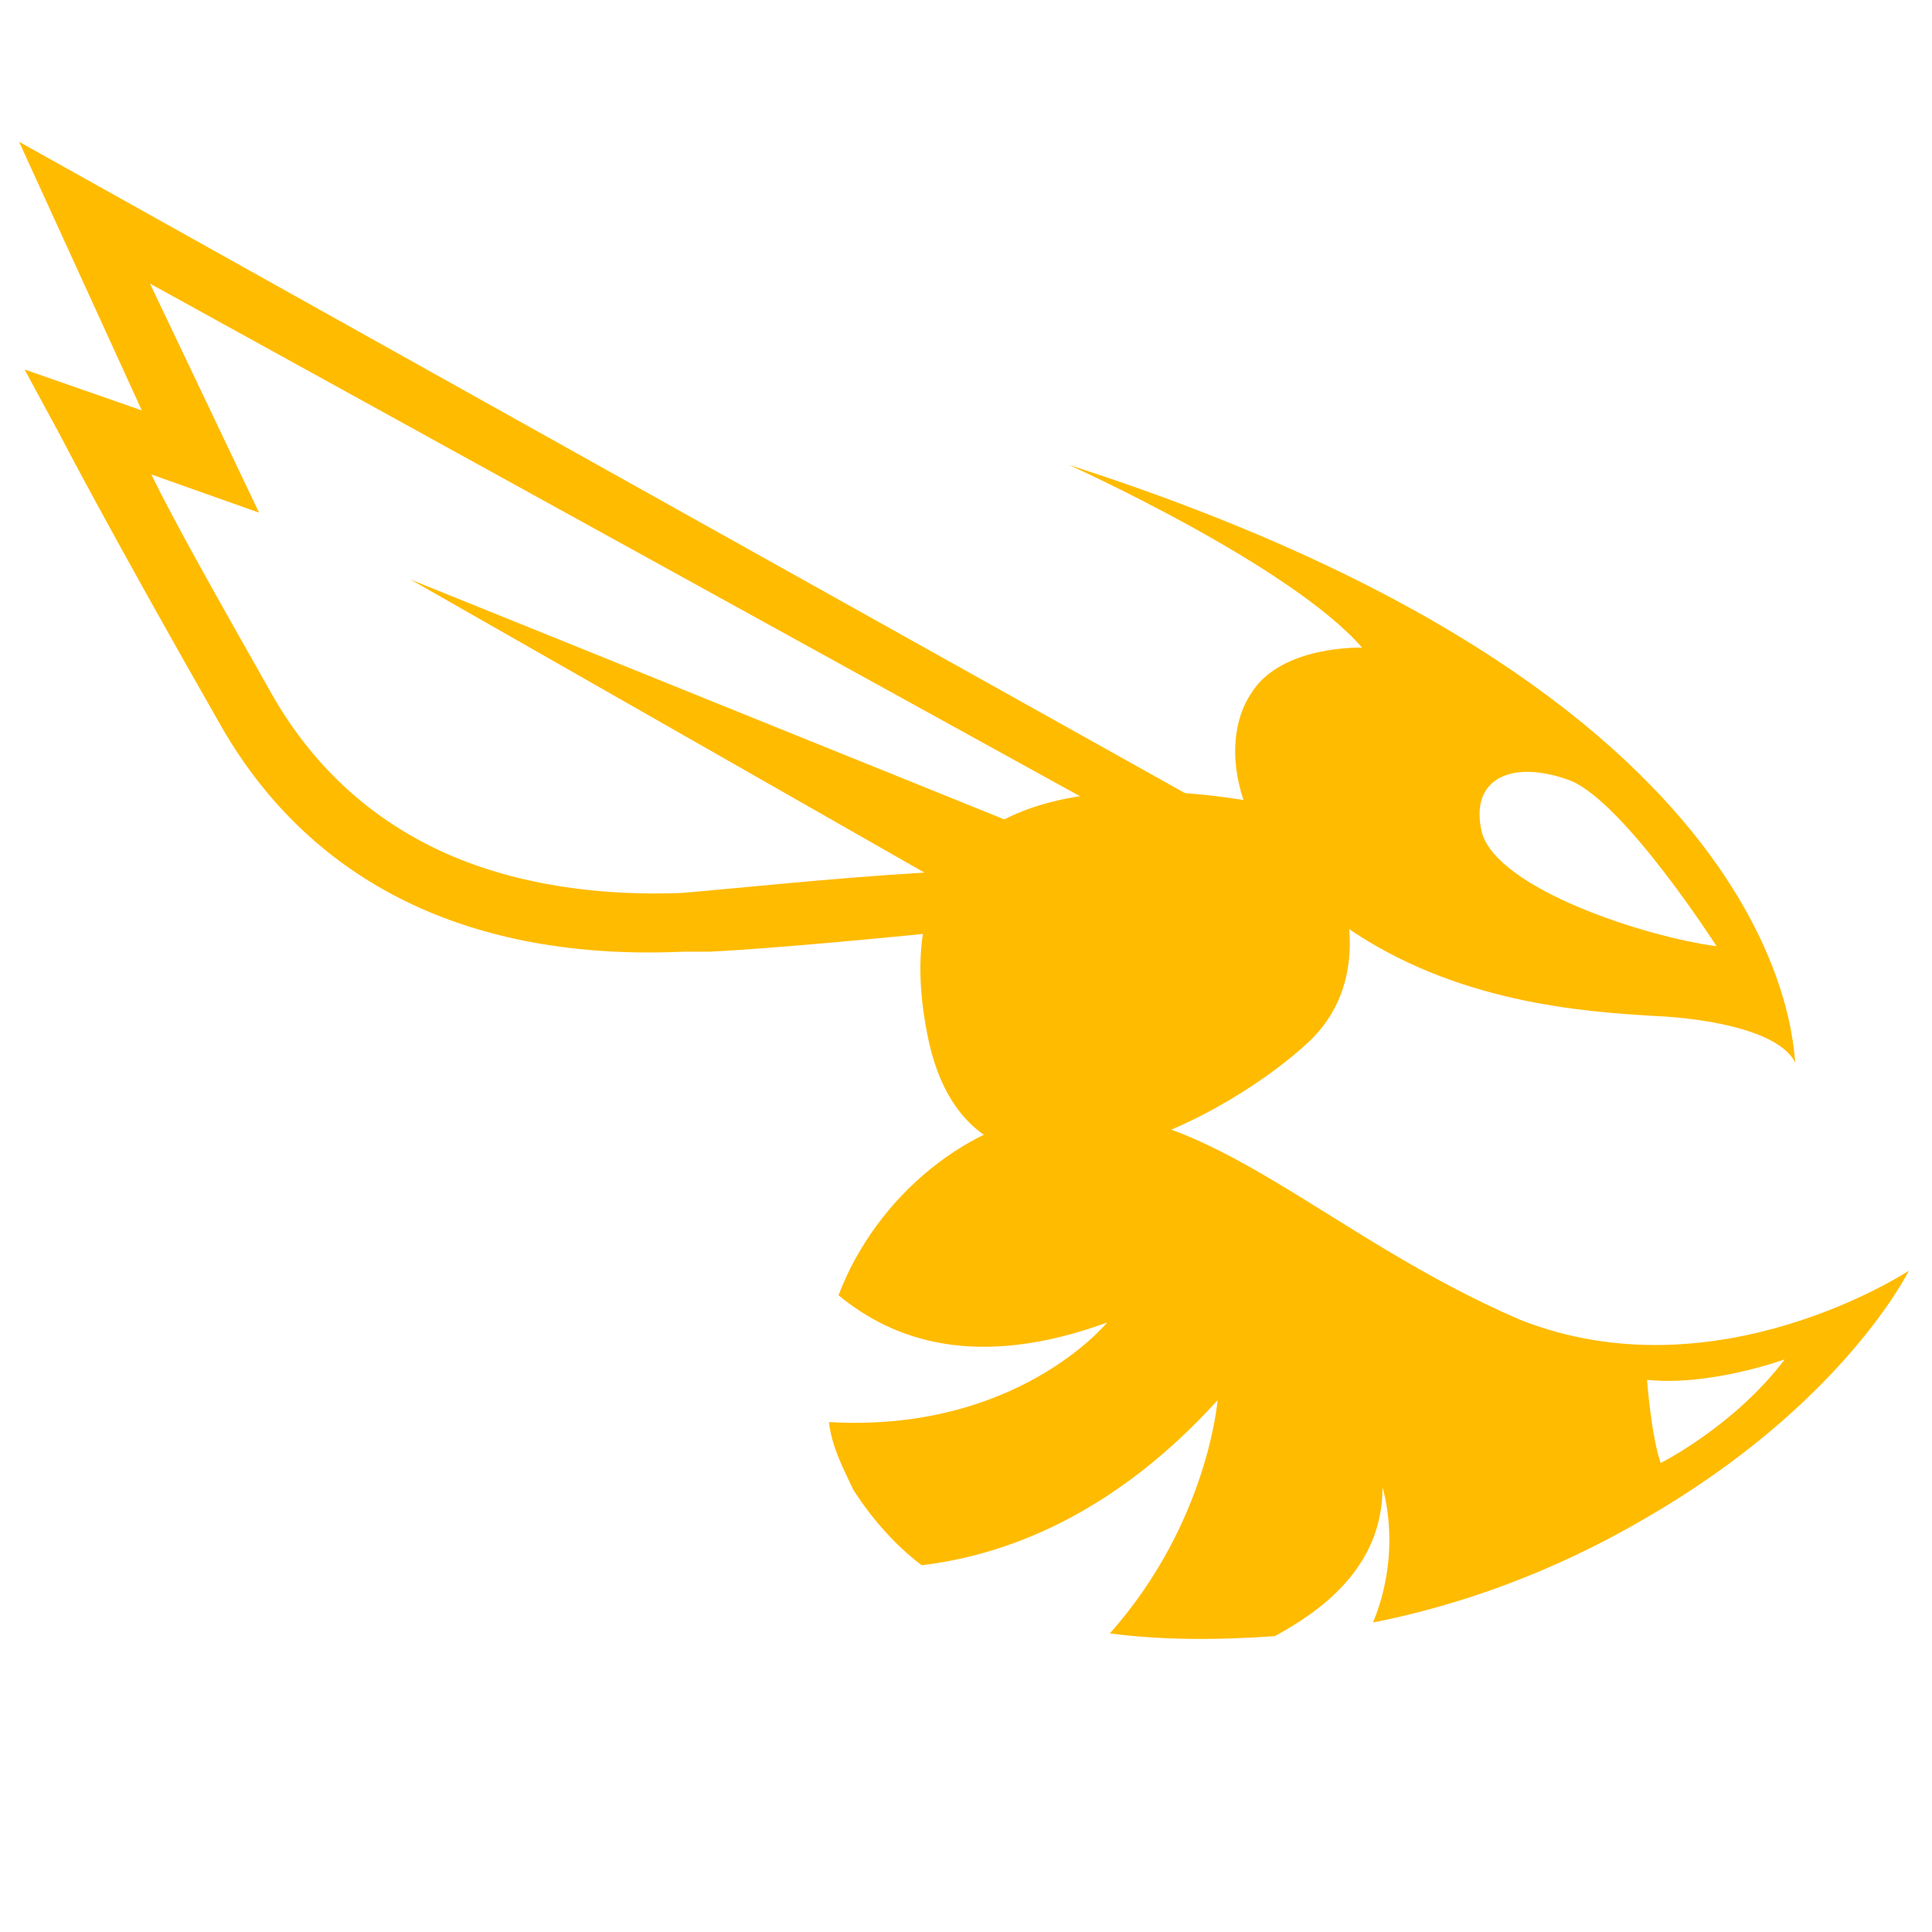
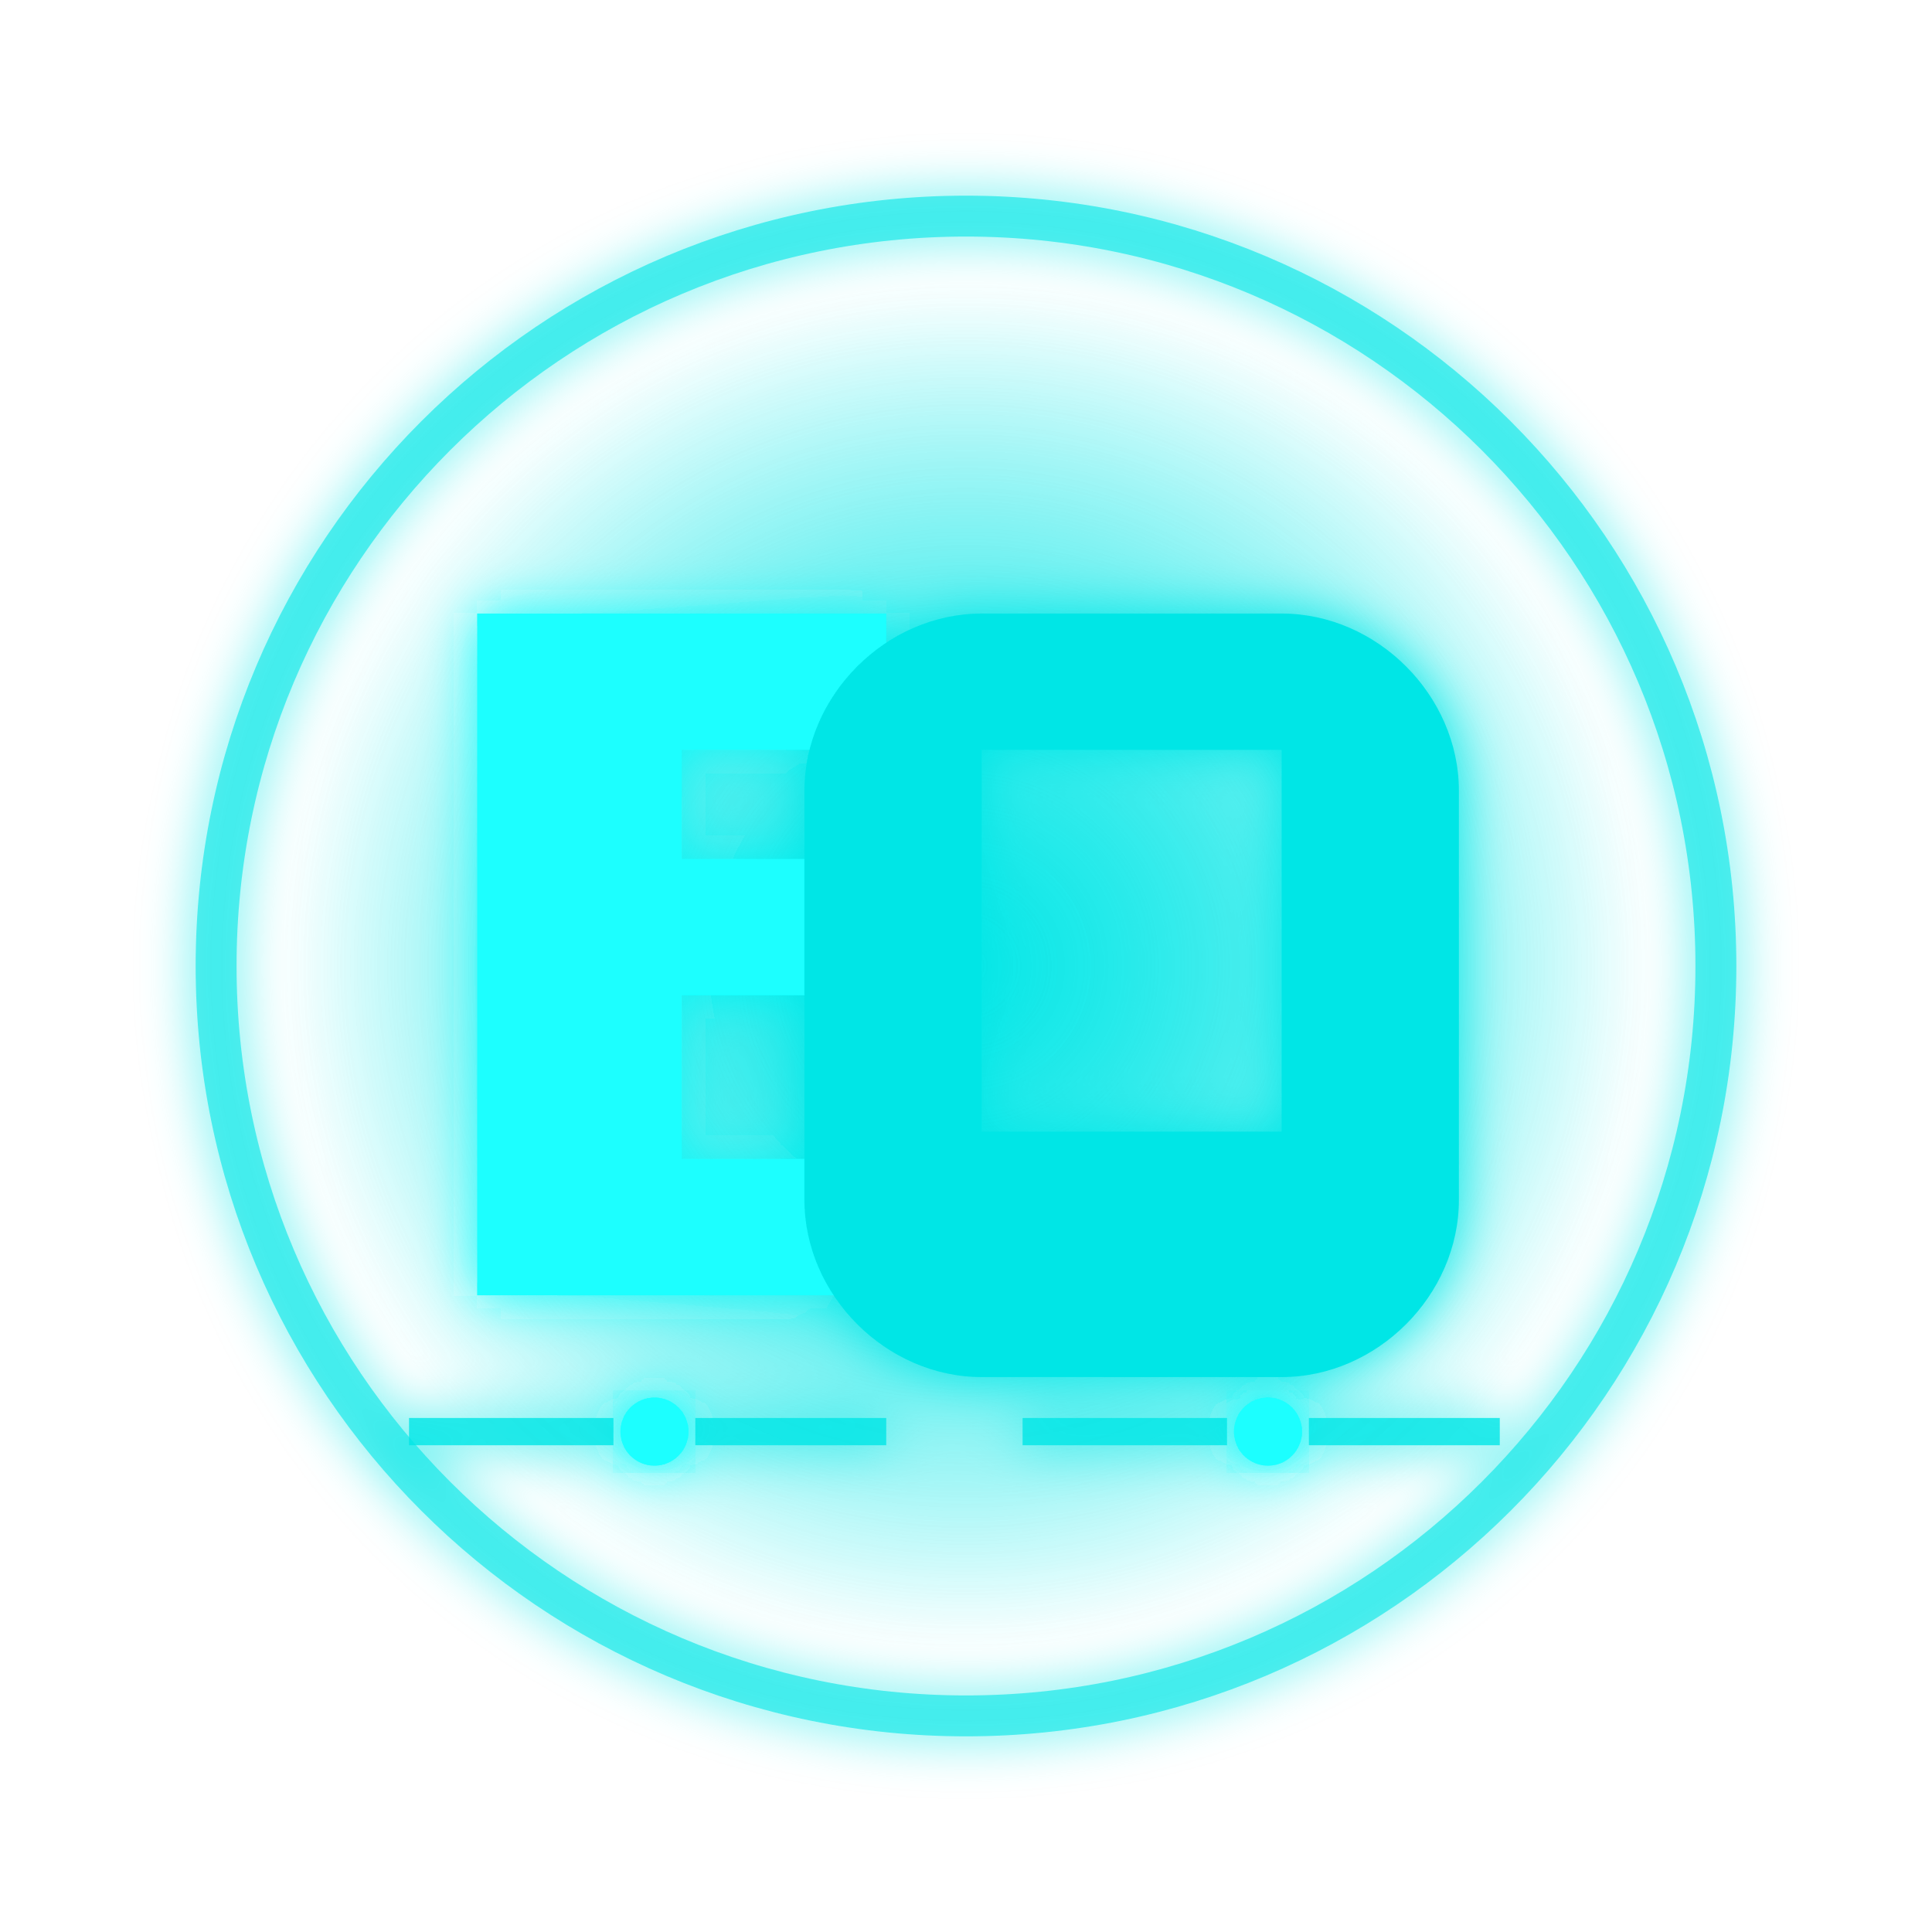
- <svg xmlns="http://www.w3.org/2000/svg" version="1.1" id="Capa_1" x="0px" y="0px" viewBox="-70 0 141.7 141.7" style="enable-background:new -70 0 141.7 141.7;" xml:space="preserve">
+ <svg xmlns="http://www.w3.org/2000/svg" version="1.1" x="0px" y="0px" viewBox="0 0 141.7 141.7" style="enable-background:new 0 0 141.7 141.7;" xml:space="preserve">
  <style type="text/css">
- 	.st0{fill:#FFBB00;}
+ 	.st0{fill:#00E6E6;}
+ 	.st1{fill:#1AFFFF;}
+ 	.st2{fill:none;stroke:#00E6E6;stroke-width:3;opacity:0.6;}
</style>
-   <g>
-     <path class="st0" d="M8.4,34.1c0,0,16.2,7.3,21.5,13.4c0,0-5.9-0.2-8.1,3.3c-2.6,3.8-1.3,11.4,6.8,17.1s17.7,6.3,22.5,6.6   c4.8,0.2,9.6,1.3,10.6,3.5C61.4,78.1,62.9,51.6,8.4,34.1z M38.7,61.1c-1-4,2.2-5.5,6.6-3.8c4,1.8,10.6,12.1,10.6,12.1   C50.6,68.7,39.9,65.2,38.7,61.1z" />
-     <path class="st0" d="M-68.6,10.4l9,19.7l-8.6-3l2.6,4.8c0,0,3.5,6.8,11.9,21.5c6.6,11.4,18.2,17.1,33.8,16.4c0.5,0,1.3,0,2,0   c9.6-0.5,31.6-3,32.6-3h0.2l10.3-4L-68.6,10.4z M-20.1,65.5c-5.5,0.2-10.6-0.5-14.9-2c-6.3-2.2-11.4-6.3-14.9-12.3   c-4.3-7.6-7.3-12.9-9-16.4l7.9,2.8L-59,20.8l74.2,40.9l-1.3,0.5c-0.5,0-1.8,0.2-3.8,0.5l-50-20.2L-2.2,64   C-9,64.4-16.4,65.2-20.1,65.5z" />
-     <path class="st0" d="M24.8,59.4c0,0-31.6-8.3-26.8,16.4c3.1,16.2,21.3,6.8,27.9,0.7C32.4,70.5,27,60.2,24.8,59.4z" />
-     <path class="st0" d="M41.5,96.8c-14.2-6.1-22.8-16-33.6-15.2C1.3,82.1-5.7,87.6-8.5,95c4,3.3,10.1,5.5,19.7,2c0,0-6.6,8.1-20.4,7.3   c0.2,1.8,1,3.3,1.8,5c1.3,2,3,4,5,5.5c5.9-0.7,13.9-3.5,21.7-12.1c0,0-0.7,9-7.9,17.1c3.8,0.5,7.9,0.5,12.1,0.2   c3.3-1.8,7.9-5,7.9-10.9c0,0,1.5,4.6-0.7,9.9c6.6-1.3,13.4-3.8,19.9-7.6C65.2,103,70,93.2,70,93.2S55.9,102.5,41.5,96.8z    M51.8,107.3c-0.7-2-1-6.1-1-6.1c4.6,0.5,10.1-1.5,10.1-1.5C57.2,104.6,51.8,107.3,51.8,107.3z" />
+   <defs>
+     <radialGradient id="glowActive" cx="50%" cy="50%" r="50%">
+       <stop offset="0%" style="stop-color:#00E6E6;stop-opacity:0.8" />
+       <stop offset="100%" style="stop-color:#00E6E6;stop-opacity:0" />
+     </radialGradient>
+     <filter id="neonGlow">
+       <feGaussianBlur stdDeviation="2" result="coloredBlur" />
+       <feMerge>
+         <feMergeNode in="coloredBlur" />
+         <feMergeNode in="SourceGraphic" />
+       </feMerge>
+     </filter>
+   </defs>
+   <g filter="url(#neonGlow)">
+     <circle cx="70.85" cy="70.85" r="55" class="st2" />
+     <circle cx="70.85" cy="70.85" r="50" style="fill:url(#glowActive)" />
+     <path class="st1" d="M35,45h30v10H50v8h12v10H50v12h15v10H35V45z" />
+     <path class="st0" d="M72,45h22c7,0,13,6,13,13v30c0,7-6,13-13,13H72c-7,0-13-6-13-13V58C59,51,65,45,72,45z M72,55v28h22V55H72z" />
+     <line x1="30" y1="105" x2="45" y2="105" style="stroke:#00E6E6;stroke-width:2;opacity:0.8" />
+     <circle cx="48" cy="105" r="2.5" style="fill:#1AFFFF;filter:url(#neonGlow)" />
+     <line x1="51" y1="105" x2="65" y2="105" style="stroke:#00E6E6;stroke-width:2;opacity:0.8" />
+     <line x1="75" y1="105" x2="90" y2="105" style="stroke:#00E6E6;stroke-width:2;opacity:0.8" />
+     <circle cx="93" cy="105" r="2.5" style="fill:#1AFFFF;filter:url(#neonGlow)" />
+     <line x1="96" y1="105" x2="110" y2="105" style="stroke:#00E6E6;stroke-width:2;opacity:0.8" />
  </g>
</svg>
